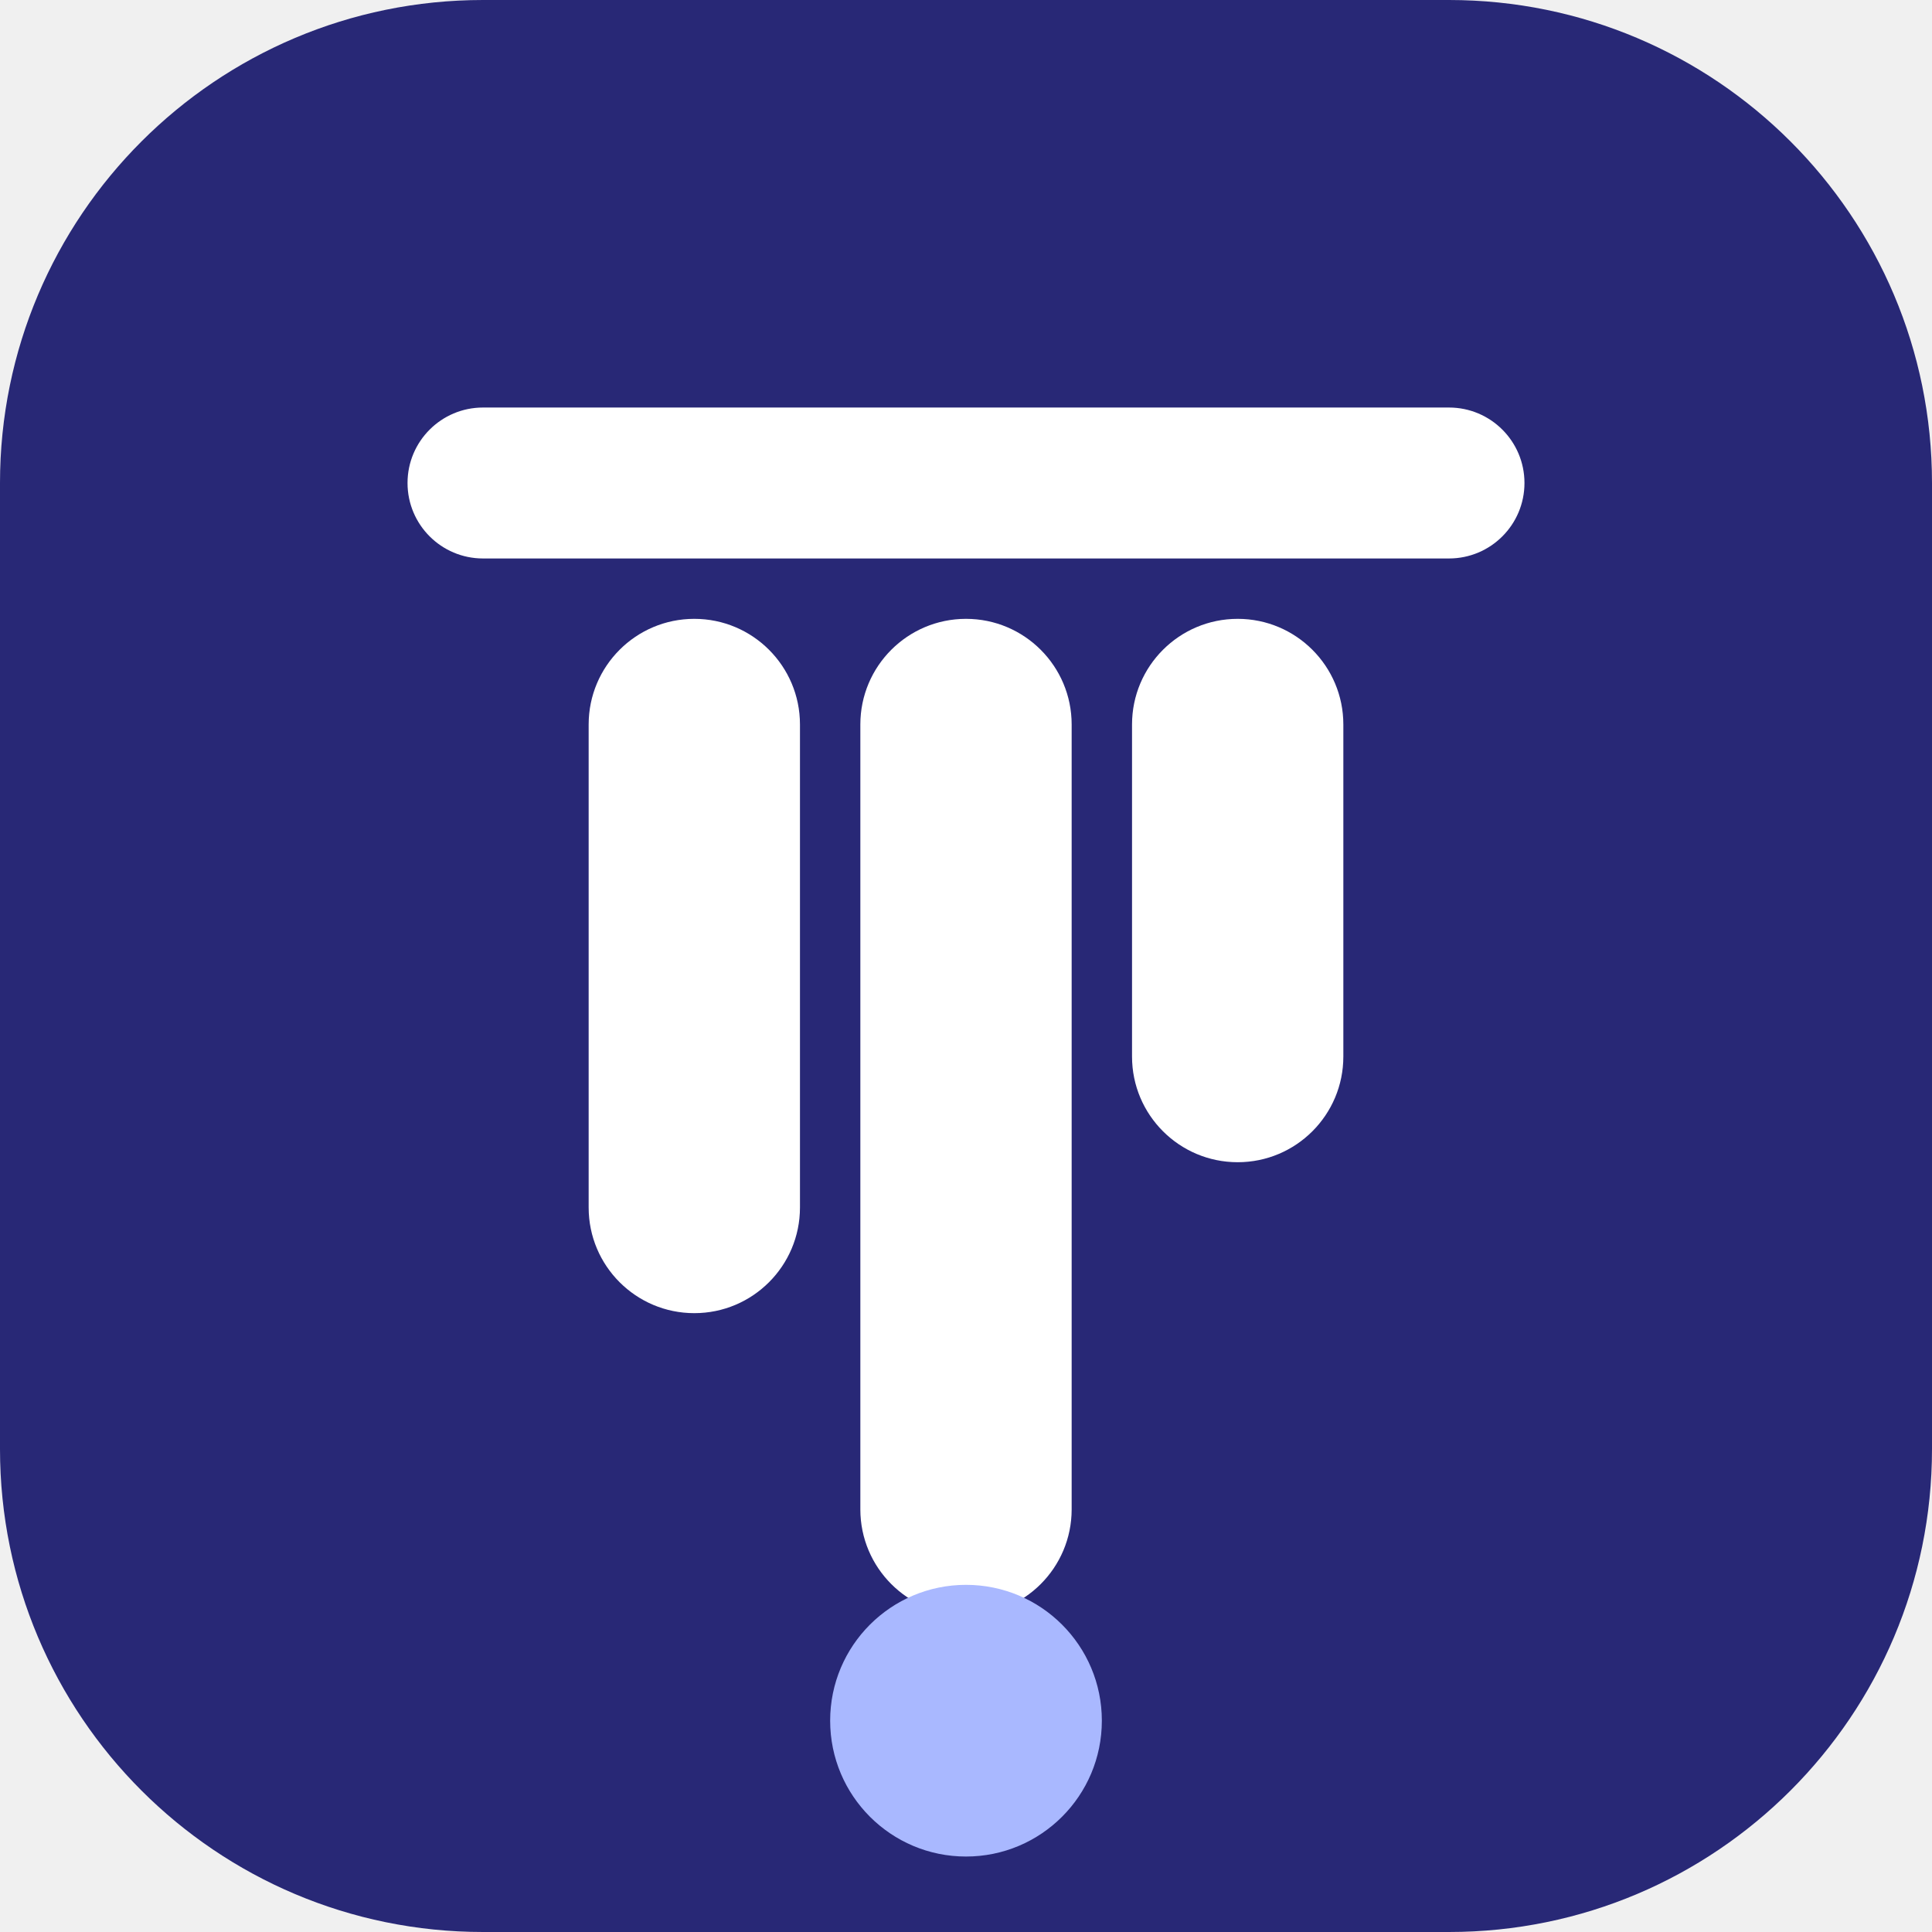
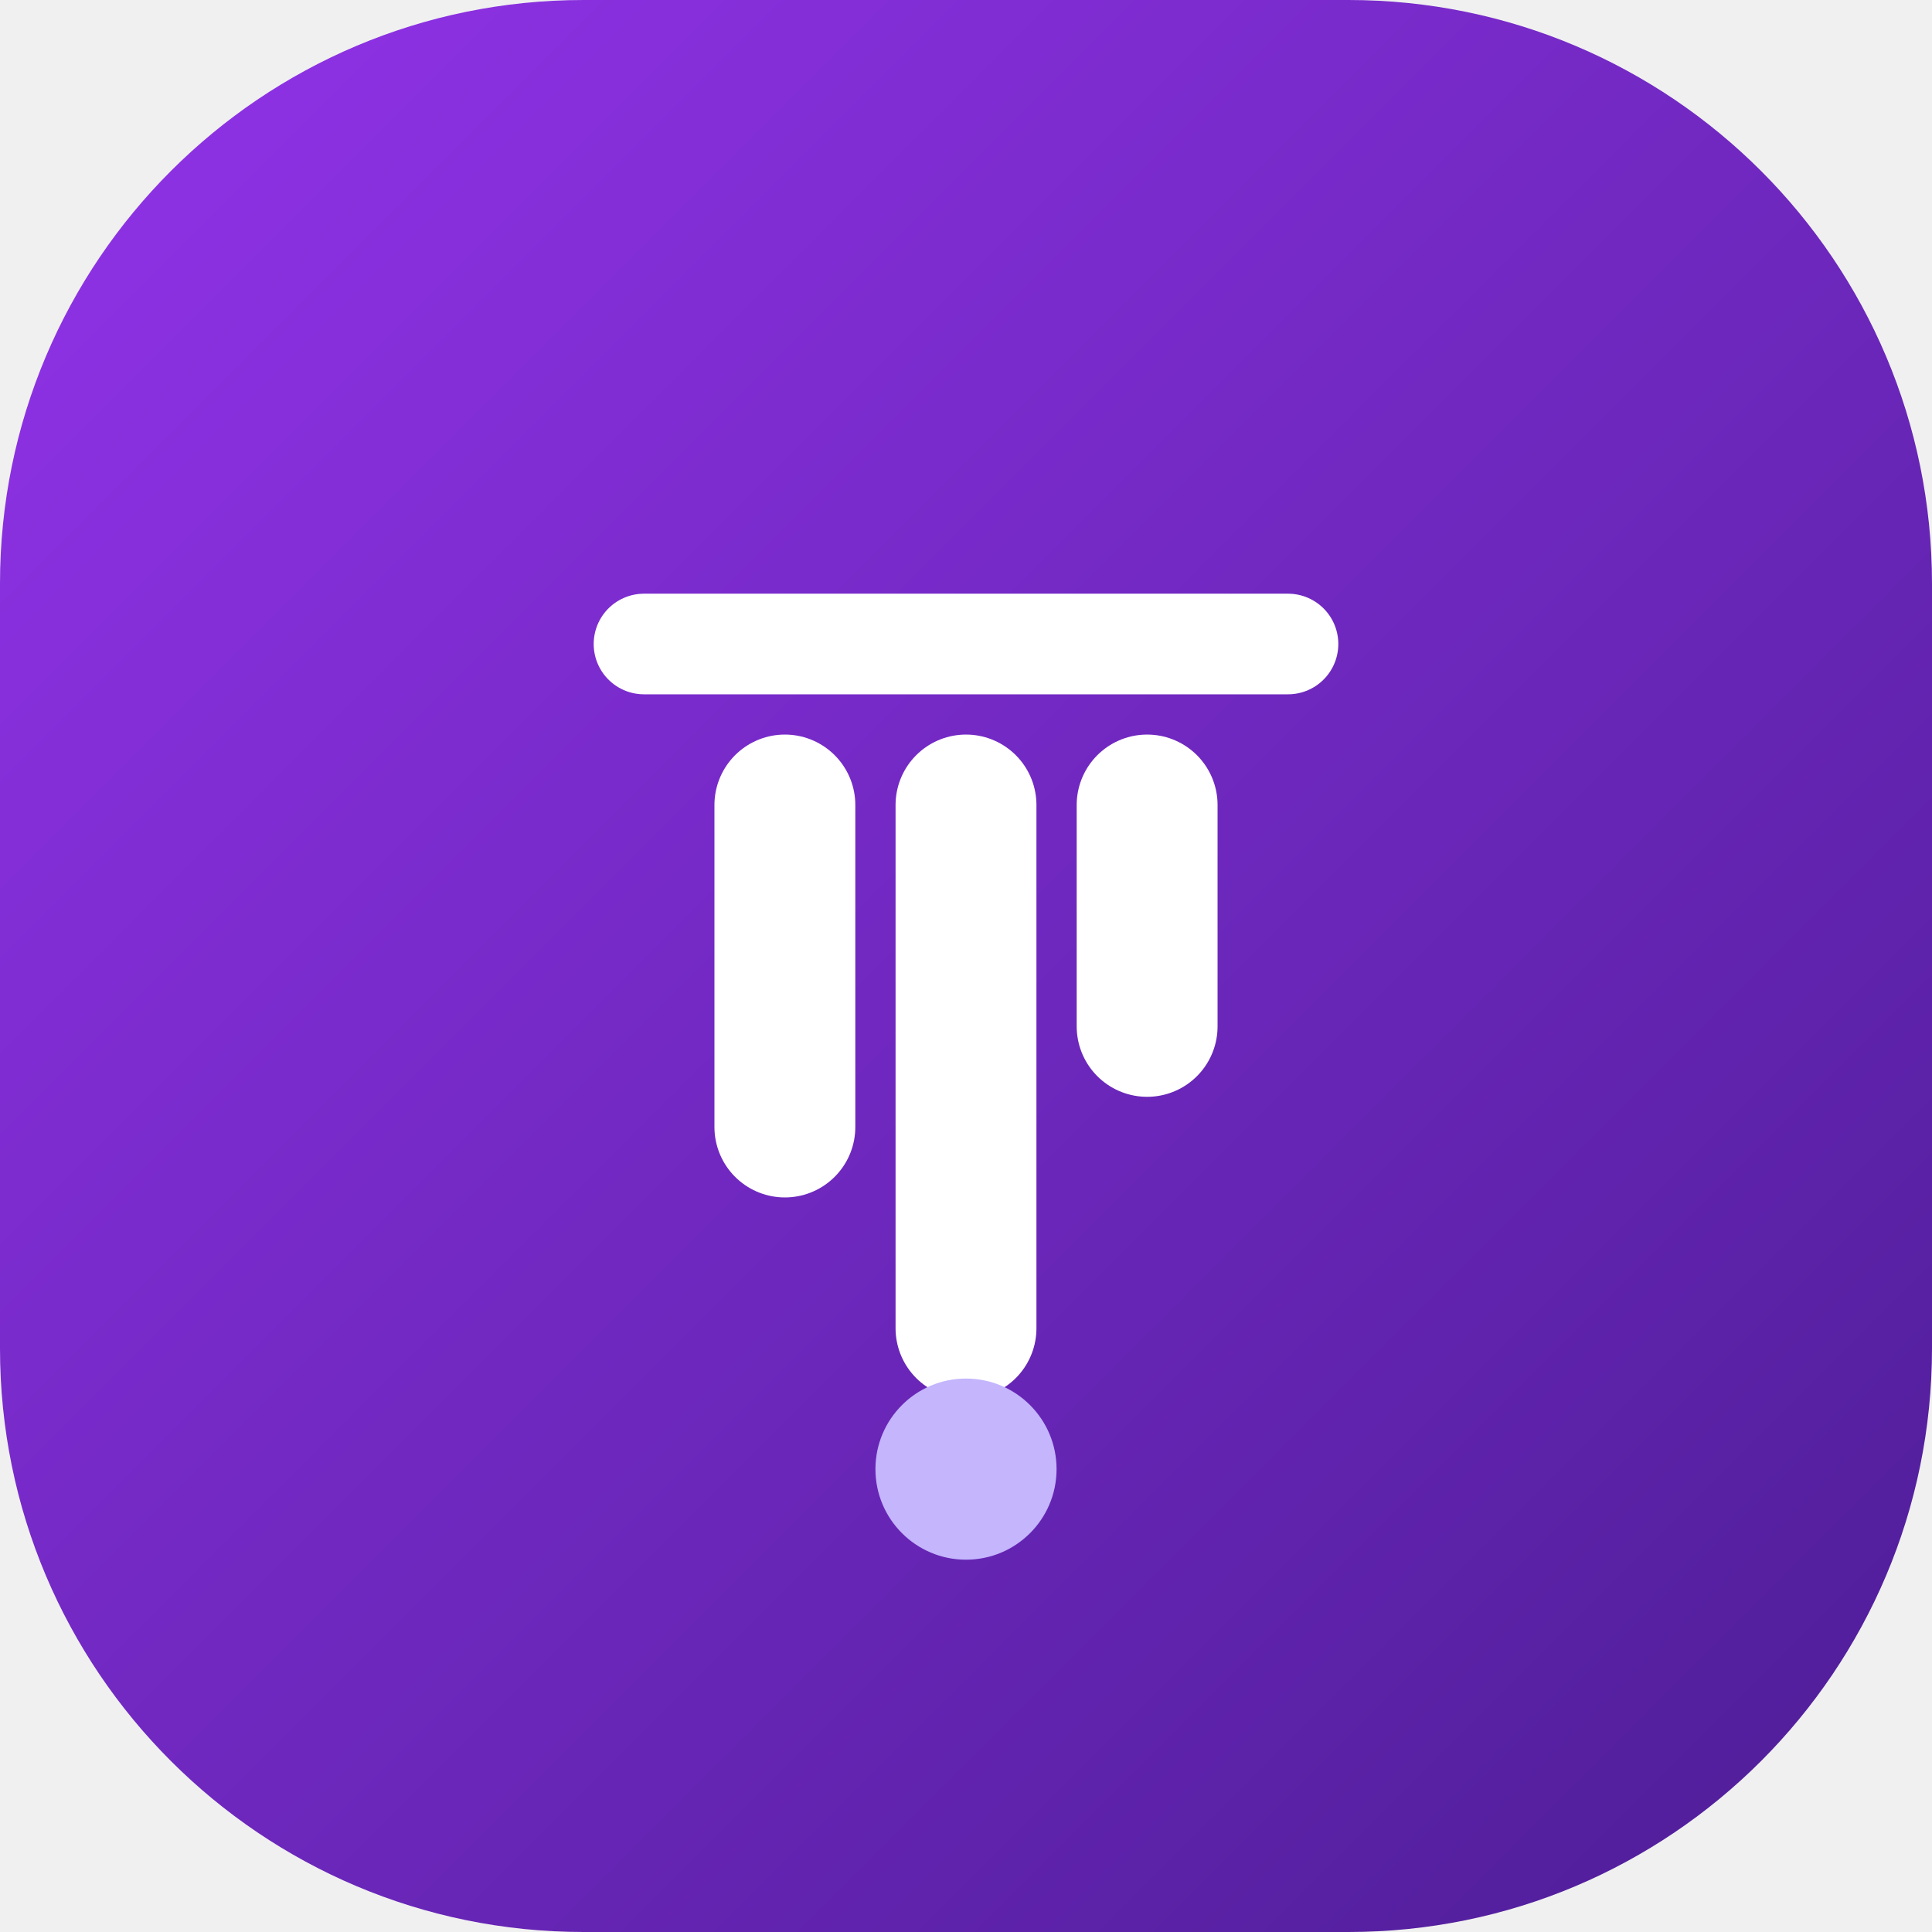
- <svg xmlns="http://www.w3.org/2000/svg" width="64" height="64" viewBox="0 0 64 64">
-   <rect width="64" height="64" rx="16" fill="#282876" />
-   <rect x="13.5" y="13.5" width="37" height="5" rx="2.5" fill="#ffffff" />
-   <rect x="19.5" y="20.5" width="7" height="23" rx="3.5" fill="#ffffff" />
-   <rect x="28.5" y="20.5" width="7" height="33" rx="3.5" fill="#ffffff" />
-   <rect x="37.5" y="20.5" width="7" height="18" rx="3.5" fill="#ffffff" />
-   <circle cx="32" cy="57" r="4.5" fill="#a9b8ff" />
+ <svg xmlns="http://www.w3.org/2000/svg" width="64" height="64" viewBox="0 0 96 96">
+   <defs>
+     <linearGradient id="brand" x1="0" y1="0" x2="1" y2="1">
+       <stop stop-color="#9333EA" />
+       <stop offset="1" stop-color="#4C1D95" />
+     </linearGradient>
+   </defs>
+   <rect width="96" height="96" rx="29" fill="url(#brand)" />
+   <g transform="translate(16 16)">
+     <g fill="none" stroke="#fff" stroke-linecap="round">
+       <path d="M16 16h32" stroke-width="5" />
+       <path d="M23 24v16M32 24v26M41 24v11" stroke-width="7" />
+     </g>
+     <circle cx="32" cy="57" r="4.5" fill="#C4B5FD" />
+   </g>
</svg>
